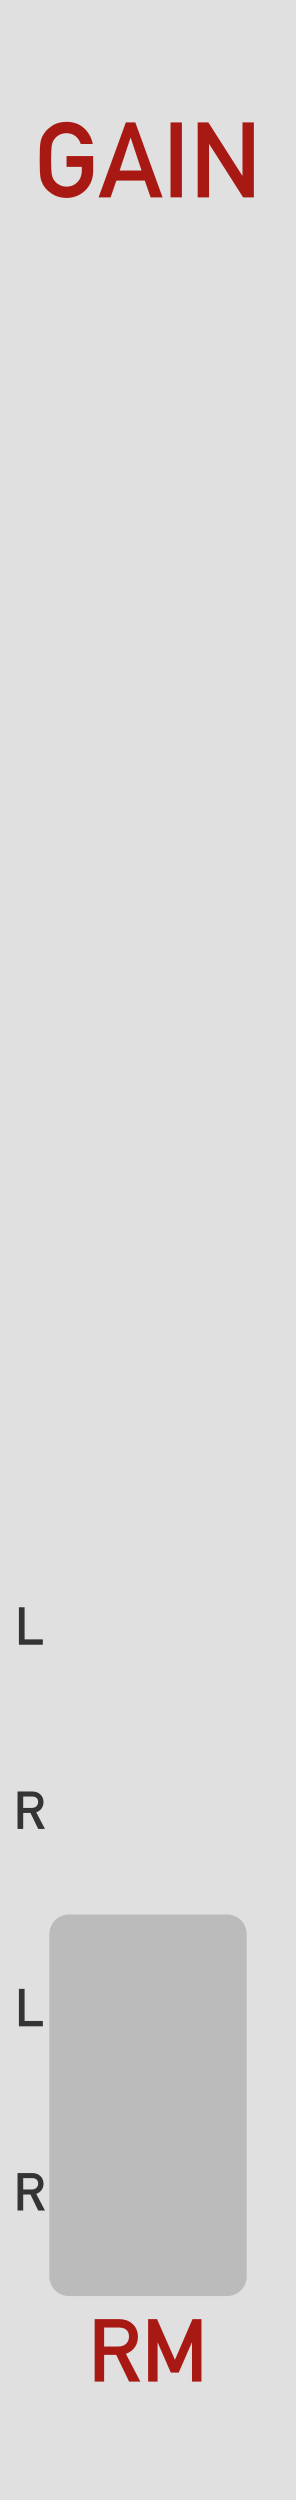
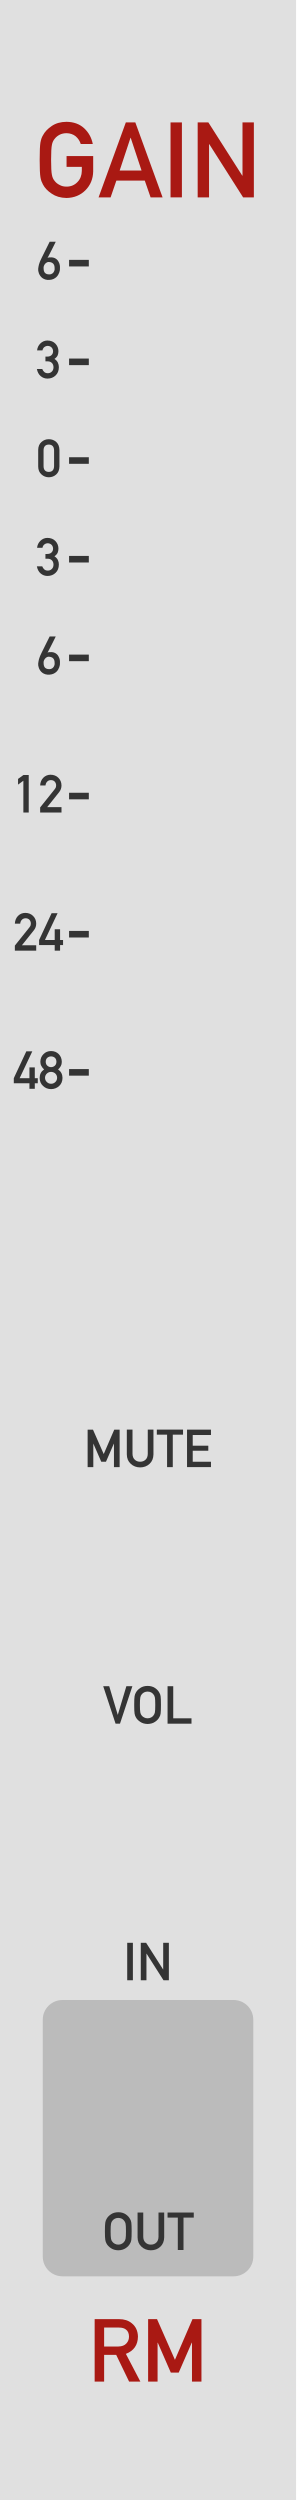
- <svg xmlns="http://www.w3.org/2000/svg" version="1.1" width="45" height="380" viewBox="0 0 45 380" id="svg87">
+ <svg xmlns="http://www.w3.org/2000/svg" version="1.1" width="45" height="380" viewBox="0 0 45 380" id="svg80">
  <style id="style2">
    text.title {
      fill: #a91913;
      font-family: 'DIN Alternate';
      font-size: 12pt;
    }
    text.logo {
      fill: #a91913;
      font-family: 'DIN Alternate';
      font-size: 10pt;
    }
    text.big-label {
      fill: #343434;
      font-family: 'DIN Alternate';
      font-size: 7.5pt;
    }
    text.label {
      fill: #343434;
      font-family: 'DIN Alternate';
      font-size: 6pt;
    }
    .background {
      fill: #e0e0e0;
    }
    .output {
      fill: #bbbbbb;
    }
    polyline.icon {
      stroke: #343434;
      stroke-width: 1.2;
      fill: none;
    }
    polyline.connect {
      stroke: #343434;
      stroke-width: 1;
      fill: none;
    }

    .blueprint {
      stroke: #08f;
      fill: none;
    }
  </style>
-   <defs id="defs53">
-     <linearGradient id="smallKnobMediumGradient">
-       <stop offset="5%" stop-color="#888" id="stop4" />
-       <stop offset="95%" stop-color="#333" id="stop6" />
-     </linearGradient>
-     <linearGradient id="smallKnobDarkGradient">
-       <stop offset="5%" stop-color="#444" id="stop9" />
-       <stop offset="95%" stop-color="#222" id="stop11" />
-     </linearGradient>
-     <linearGradient id="bigKnobDarkGradient">
-       <stop offset="5%" stop-color="#5c5c5c" id="stop14" />
-       <stop offset="95%" stop-color="#282828" id="stop16" />
-     </linearGradient>
-     <linearGradient id="bigKnobMediumGradient">
-       <stop offset="5%" stop-color="#888" id="stop19" />
-       <stop offset="95%" stop-color="#333" id="stop21" />
-     </linearGradient>
-     <symbol id="knob18">
-       <g transform="translate(9 9)" id="g30">
-         <circle r="8.5" stroke="#222" fill="none" id="circle24" />
-         <circle r="8" fill="url('#smallKnobMediumGradient')" transform="rotate(90)" id="circle26" />
-         <circle r="7" fill="url('#smallKnobDarkGradient')" transform="rotate(90)" id="circle28" />
-       </g>
+   <defs id="defs10">
+     <symbol id="port">
+       <g transform="translate(12 12)" id="g4" />
    </symbol>
-     <symbol id="knob32">
-       <g transform="translate(16 16)" id="g37">
-         <circle r="15.5" fill="url('#bigKnobDarkGradient')" transform="rotate(90)" id="circle33" />
-         <circle r="13.5" fill="url('#bigKnobMediumGradient')" transform="rotate(90)" id="circle35" />
-       </g>
-     </symbol>
-     <symbol id="knob40">
-       <g transform="translate(20 20)" id="g44">
-         <circle r="19.5" fill="url('#bigKnobDarkGradient')" transform="rotate(90)" id="circle40" />
-         <circle r="17.5" fill="url('#bigKnobMediumGradient')" transform="rotate(90)" id="circle42" />
-       </g>
-     </symbol>
-     <symbol id="port">
-       <g transform="translate(12 12)" id="g47" />
-     </symbol>
-     <symbol id="hswitch14">
-       <g transform="translate(12 7)" id="g50" />
+     <symbol id="fader">
+       <g transform="translate(9 0)" id="g7" />
    </symbol>
  </defs>
-   <path id="rect55" style="fill:#e0e0e0" d="M 0,0 H 45 V 380 H 0 Z" class="background" />
-   <g aria-label="GAIN" id="text57" style="font-size:16px;font-family:'DIN Alternate';text-anchor:middle;fill:#a91913" class="title">
-     <path d="M 10.117,25.359 H 12.438 v 0.594 q -0.016,1.07 -0.672,1.727 -0.656,0.688 -1.664,0.688 -0.609,0 -1.047,-0.258 Q 8.609,27.891 8.336,27.539 8,27.172 7.891,26.578 q -0.125,-0.594 -0.125,-2.273 0,-1.68 0.125,-2.289 Q 8,21.438 8.336,21.07 q 0.273,-0.352 0.719,-0.586 0.438,-0.227 1.047,-0.242 0.828,0.016 1.406,0.477 0.555,0.484 0.766,1.172 h 1.828 Q 13.828,20.461 12.789,19.492 11.75,18.531 10.102,18.516 8.758,18.531 7.859,19.156 6.945,19.773 6.531,20.562 6.273,20.977 6.148,21.648 6.031,22.32 6.031,24.305 q 0,1.953 0.117,2.641 0.062,0.367 0.156,0.609 0.102,0.234 0.227,0.492 0.414,0.789 1.328,1.391 0.898,0.625 2.242,0.656 1.742,-0.031 2.891,-1.18 1.141,-1.156 1.172,-2.867 v -2.32 h -4.047 z" style="font-size:16px;font-family:'DIN Alternate';text-anchor:middle;fill:#a91913" id="path136" />
-     <path d="m 18.188,25.922 1.648,-4.977 h 0.031 l 1.648,4.977 z M 22.891,30 h 1.82 L 20.57,18.609 H 19.125 L 14.984,30 H 16.812 l 0.875,-2.547 h 4.32 z" style="font-size:16px;font-family:'DIN Alternate';text-anchor:middle;fill:#a91913" id="path138" />
-     <path d="m 25.922,30 h 1.727 V 18.609 h -1.727 z" style="font-size:16px;font-family:'DIN Alternate';text-anchor:middle;fill:#a91913" id="path140" />
-     <path d="m 30.047,30 h 1.727 v -8.094 h 0.031 L 36.953,30 h 1.633 V 18.609 h -1.727 v 8.094 h -0.031 l -5.156,-8.094 h -1.625 z" style="font-size:16px;font-family:'DIN Alternate';text-anchor:middle;fill:#a91913" id="path142" />
+   <path id="rect12" style="fill:#e0e0e0" d="M 0,0 H 45 V 380 H 0 Z" class="background" />
+   <g aria-label="GAIN" id="text14" style="font-size:16px;font-family:'DIN Alternate';text-anchor:middle;fill:#a91913" class="title">
+     <path d="M 10.117,25.359 H 12.438 v 0.594 q -0.016,1.07 -0.672,1.727 -0.656,0.688 -1.664,0.688 -0.609,0 -1.047,-0.258 Q 8.609,27.891 8.336,27.539 8,27.172 7.891,26.578 q -0.125,-0.594 -0.125,-2.273 0,-1.68 0.125,-2.289 Q 8,21.438 8.336,21.07 q 0.273,-0.352 0.719,-0.586 0.438,-0.227 1.047,-0.242 0.828,0.016 1.406,0.477 0.555,0.484 0.766,1.172 h 1.828 Q 13.828,20.461 12.789,19.492 11.75,18.531 10.102,18.516 8.758,18.531 7.859,19.156 6.945,19.773 6.531,20.562 6.273,20.977 6.148,21.648 6.031,22.32 6.031,24.305 q 0,1.953 0.117,2.641 0.062,0.367 0.156,0.609 0.102,0.234 0.227,0.492 0.414,0.789 1.328,1.391 0.898,0.625 2.242,0.656 1.742,-0.031 2.891,-1.18 1.141,-1.156 1.172,-2.867 v -2.32 h -4.047 z" style="font-size:16px;font-family:'DIN Alternate';text-anchor:middle;fill:#a91913" id="path204" />
+     <path d="m 18.188,25.922 1.648,-4.977 h 0.031 l 1.648,4.977 z M 22.891,30 h 1.82 L 20.57,18.609 H 19.125 L 14.984,30 H 16.812 l 0.875,-2.547 h 4.32 z" style="font-size:16px;font-family:'DIN Alternate';text-anchor:middle;fill:#a91913" id="path206" />
+     <path d="m 25.922,30 h 1.727 V 18.609 h -1.727 z" style="font-size:16px;font-family:'DIN Alternate';text-anchor:middle;fill:#a91913" id="path208" />
+     <path d="m 30.047,30 h 1.727 v -8.094 h 0.031 L 36.953,30 h 1.633 V 18.609 h -1.727 v 8.094 h -0.031 l -5.156,-8.094 h -1.625 z" style="font-size:16px;font-family:'DIN Alternate';text-anchor:middle;fill:#a91913" id="path210" />
  </g>
-   <g aria-label="RM" id="text59" style="font-size:13.333px;font-family:'DIN Alternate';text-anchor:middle;fill:#a91913" class="logo">
-     <path d="m 15.827,353.79 h 2.253 q 0.69,0 1.055,0.293 0.462,0.332 0.475,1.074 0,0.618 -0.397,1.042 -0.404,0.456 -1.211,0.469 H 15.827 Z M 14.388,362 h 1.439 v -4.056 h 1.836 L 19.622,362 h 1.712 l -2.201,-4.212 q 1.81,-0.697 1.836,-2.63 -0.039,-1.315 -0.944,-2.025 -0.749,-0.625 -1.934,-0.625 h -3.704 z" style="font-size:13.333px;font-family:'DIN Alternate';text-anchor:middle;fill:#a91913" id="path131" />
-     <path d="m 22.513,362 h 1.439 v -5.918 h 0.026 l 1.986,4.557 h 1.198 l 1.986,-4.557 h 0.033 V 362 h 1.439 v -9.492 h -1.361 l -2.669,6.185 v 0 l -2.721,-6.185 h -1.354 z" style="font-size:13.333px;font-family:'DIN Alternate';text-anchor:middle;fill:#a91913" id="path133" />
+   <g aria-label="RM" id="text16" style="font-size:13.333px;font-family:'DIN Alternate';text-anchor:middle;fill:#a91913" class="logo">
+     <path d="m 15.827,353.79 h 2.253 q 0.69,0 1.055,0.293 0.462,0.332 0.475,1.074 0,0.618 -0.397,1.042 -0.404,0.456 -1.211,0.469 H 15.827 Z M 14.388,362 h 1.439 v -4.056 h 1.836 L 19.622,362 h 1.712 l -2.201,-4.212 q 1.81,-0.697 1.836,-2.63 -0.039,-1.315 -0.944,-2.025 -0.749,-0.625 -1.934,-0.625 h -3.704 z" style="font-size:13.333px;font-family:'DIN Alternate';text-anchor:middle;fill:#a91913" id="path199" />
+     <path d="m 22.513,362 h 1.439 v -5.918 h 0.026 l 1.986,4.557 h 1.198 l 1.986,-4.557 h 0.033 V 362 h 1.439 v -9.492 h -1.361 l -2.669,6.185 v 0 l -2.721,-6.185 h -1.354 z" style="font-size:13.333px;font-family:'DIN Alternate';text-anchor:middle;fill:#a91913" id="path201" />
  </g>
-   <g id="use61" transform="translate(10.5,236)">
-     <g transform="translate(12,12)" id="g102" />
+   <g id="use18" transform="translate(13.5,40)">
+     <g transform="translate(9)" id="g112" />
  </g>
-   <g aria-label="L" id="text63" style="font-size:8px;font-family:'DIN Alternate';text-anchor:middle;fill:#343434" class="label">
-     <path d="m 2.875,250 h 3.637 v -0.816 H 3.738 v -4.879 H 2.875 Z" style="font-size:8px;font-family:'DIN Alternate';text-anchor:middle;fill:#343434" id="path128" />
+   <g aria-label="6" id="text20" style="font-size:8px;font-family:'DIN Alternate';fill:#343434" class="label">
+     <path d="m 8.469,36.746 q 0.004,0 -0.039,0.086 -0.039,0.082 -0.109,0.227 Q 8.25,37.203 8.156,37.391 q -0.094,0.188 -0.199,0.395 -0.102,0.207 -0.211,0.418 -0.105,0.211 -0.207,0.402 -0.098,0.191 -0.18,0.348 -0.082,0.156 -0.137,0.25 0.113,-0.066 0.254,-0.078 0.145,-0.016 0.332,-0.008 0.27,0.008 0.469,0.094 0.203,0.086 0.348,0.215 0.145,0.129 0.238,0.289 0.098,0.156 0.152,0.309 0.055,0.148 0.074,0.281 0.023,0.129 0.023,0.203 0,0.023 0,0.086 0,0.062 0,0.141 0,0.074 -0.004,0.152 0,0.078 -0.004,0.133 -0.004,0.027 -0.027,0.145 Q 9.059,41.277 9,41.438 8.945,41.594 8.84,41.777 8.734,41.957 8.562,42.121 8.391,42.281 8.145,42.398 7.898,42.516 7.559,42.543 7.203,42.574 6.93,42.496 6.656,42.418 6.457,42.273 6.258,42.129 6.125,41.941 5.992,41.75 5.914,41.551 5.84,41.352 5.812,41.168 q -0.023,-0.184 -0.008,-0.312 0.023,-0.191 0.051,-0.34 0.027,-0.152 0.062,-0.289 0.039,-0.137 0.086,-0.27 0.047,-0.133 0.109,-0.289 0.016,-0.039 0.086,-0.184 0.07,-0.148 0.172,-0.363 Q 6.477,38.906 6.605,38.648 6.734,38.391 6.863,38.125 7.168,37.508 7.547,36.746 Z m -0.164,4.168 q 0,-0.148 -0.012,-0.328 Q 8.281,40.406 8.203,40.246 8.129,40.082 7.957,39.965 7.785,39.848 7.469,39.824 7.32,39.812 7.199,39.855 7.078,39.898 6.984,39.973 q -0.094,0.074 -0.164,0.172 -0.066,0.094 -0.113,0.188 -0.043,0.094 -0.062,0.176 Q 6.625,40.586 6.625,40.629 q 0,0.098 0.004,0.219 0.004,0.117 0.023,0.238 0.023,0.117 0.074,0.23 0.051,0.109 0.145,0.195 0.094,0.086 0.238,0.141 0.148,0.055 0.367,0.055 0.176,0.004 0.305,-0.043 0.133,-0.051 0.223,-0.125 0.094,-0.078 0.152,-0.172 0.059,-0.094 0.09,-0.184 0.035,-0.09 0.047,-0.16 0.012,-0.074 0.012,-0.109 z" style="font-size:8px;font-family:'DIN Alternate';fill:#343434" id="path196" />
  </g>
-   <g id="use67" transform="translate(10.5,264)">
-     <g transform="translate(12,12)" id="g106" />
+   <path id="polyline22" transform="translate(22.5,40)" style="fill:none;stroke:#343434;stroke-width:1" d="m -12,0 h 3" class="connect" />
+   <g aria-label="3" id="text24" style="font-size:8px;font-family:'DIN Alternate';fill:#343434" class="label">
+     <path d="M 6.906,54.926 H 7.25 q 0.379,0 0.625,0.23 0.25,0.238 0.258,0.672 Q 8.125,56.254 7.875,56.484 q -0.246,0.246 -0.605,0.246 -0.336,0 -0.539,-0.184 Q 6.531,56.371 6.422,56.086 H 5.605 q 0.133,0.711 0.582,1.086 0.449,0.375 1.031,0.375 0.754,-0.008 1.234,-0.48 0.488,-0.461 0.496,-1.262 0,-0.359 -0.152,-0.688 Q 8.637,54.789 8.277,54.555 8.629,54.316 8.766,54.012 8.883,53.707 8.883,53.379 8.875,52.73 8.438,52.254 7.98,51.766 7.203,51.758 q -0.613,0.008 -1.055,0.438 -0.449,0.434 -0.512,1.066 H 6.453 q 0.078,-0.352 0.305,-0.52 0.215,-0.168 0.477,-0.168 0.363,0.008 0.594,0.23 0.23,0.23 0.238,0.59 0,0.355 -0.23,0.578 Q 7.605,54.203 7.188,54.203 H 6.906 Z" style="font-size:8px;font-family:'DIN Alternate';fill:#343434" id="path192" />
  </g>
-   <g aria-label="R" id="text69" style="font-size:8px;font-family:'DIN Alternate';text-anchor:middle;fill:#343434" class="label">
-     <path d="m 3.527,273.074 h 1.352 q 0.414,0 0.633,0.176 0.277,0.199 0.285,0.645 0,0.371 -0.238,0.625 -0.242,0.273 -0.727,0.281 H 3.527 Z M 2.664,278 h 0.863 v -2.434 H 4.629 L 5.805,278 h 1.027 l -1.32,-2.527 q 1.086,-0.418 1.102,-1.578 -0.023,-0.789 -0.566,-1.215 -0.449,-0.375 -1.16,-0.375 H 2.664 Z" style="font-size:8px;font-family:'DIN Alternate';text-anchor:middle;fill:#343434" id="path125" />
+   <path id="polyline26" transform="translate(22.5,40)" style="fill:none;stroke:#343434;stroke-width:1" d="m -12,15 h 3" class="connect" />
+   <g aria-label="0" id="text28" style="font-size:8px;font-family:'DIN Alternate';fill:#343434" class="label">
+     <path d="m 8.219,70.859 q -0.023,0.863 -0.801,0.871 -0.781,-0.008 -0.797,-0.871 v -2.414 q 0.016,-0.855 0.797,-0.871 0.777,0.016 0.801,0.871 z m -2.414,0.047 q 0.008,0.785 0.504,1.211 0.465,0.422 1.109,0.43 0.664,-0.008 1.129,-0.43 0.473,-0.426 0.488,-1.211 V 68.395 Q 9.02,67.605 8.547,67.18 8.082,66.758 7.418,66.758 q -0.645,0 -1.109,0.422 Q 5.812,67.605 5.805,68.395 Z" style="font-size:8px;font-family:'DIN Alternate';fill:#343434" id="path188" />
  </g>
-   <path id="rect73" style="fill:#bbbbbb" d="m 10.5,291 h 24 c 1.662,0 3,1.338 3,3 v 52 c 0,1.662 -1.338,3 -3,3 h -24 c -1.662,0 -3,-1.338 -3,-3 v -52 c 0,-1.662 1.338,-3 3,-3 z" class="output" />
-   <g id="use75" transform="translate(10.5,294)">
-     <g transform="translate(12,12)" id="g110" />
+   <path id="polyline30" transform="translate(22.5,40)" style="fill:none;stroke:#343434;stroke-width:1" d="m -12,30 h 3" class="connect" />
+   <g aria-label="3" id="text32" style="font-size:8px;font-family:'DIN Alternate';fill:#343434" class="label">
+     <path d="M 6.906,84.926 H 7.25 q 0.379,0 0.625,0.23 0.25,0.238 0.258,0.672 Q 8.125,86.254 7.875,86.484 q -0.246,0.246 -0.605,0.246 -0.336,0 -0.539,-0.184 Q 6.531,86.371 6.422,86.086 H 5.605 q 0.133,0.711 0.582,1.086 0.449,0.375 1.031,0.375 0.754,-0.008 1.234,-0.48 0.488,-0.461 0.496,-1.262 0,-0.359 -0.152,-0.688 Q 8.637,84.789 8.277,84.555 8.629,84.316 8.766,84.012 8.883,83.707 8.883,83.379 8.875,82.73 8.438,82.254 7.98,81.766 7.203,81.758 q -0.613,0.008 -1.055,0.438 -0.449,0.434 -0.512,1.066 H 6.453 q 0.078,-0.352 0.305,-0.52 0.215,-0.168 0.477,-0.168 0.363,0.008 0.594,0.23 0.23,0.23 0.238,0.59 0,0.355 -0.23,0.578 Q 7.605,84.203 7.188,84.203 H 6.906 Z" style="font-size:8px;font-family:'DIN Alternate';fill:#343434" id="path184" />
  </g>
-   <g aria-label="L" id="text77" style="font-size:8px;font-family:'DIN Alternate';text-anchor:middle;fill:#343434" class="label">
-     <path d="m 2.875,308 h 3.637 v -0.816 H 3.738 v -4.879 H 2.875 Z" style="font-size:8px;font-family:'DIN Alternate';text-anchor:middle;fill:#343434" id="path121" />
+   <path id="polyline34" transform="translate(22.5,40)" style="fill:none;stroke:#343434;stroke-width:1" d="m -12,45 h 3" class="connect" />
+   <g aria-label="6" id="text36" style="font-size:8px;font-family:'DIN Alternate';fill:#343434" class="label">
+     <path d="m 8.469,96.746 q 0.004,0 -0.039,0.086 -0.039,0.082 -0.109,0.227 Q 8.25,97.203 8.156,97.391 q -0.094,0.188 -0.199,0.395 -0.102,0.207 -0.211,0.418 -0.105,0.211 -0.207,0.402 -0.098,0.191 -0.18,0.348 -0.082,0.156 -0.137,0.25 0.113,-0.066 0.254,-0.078 0.145,-0.016 0.332,-0.008 0.27,0.008 0.469,0.094 0.203,0.086 0.348,0.215 0.145,0.129 0.238,0.289 0.098,0.156 0.152,0.309 0.055,0.148 0.074,0.281 0.023,0.129 0.023,0.203 0,0.023 0,0.086 0,0.062 0,0.141 0,0.074 -0.004,0.152 0,0.078 -0.004,0.133 -0.004,0.027 -0.027,0.145 Q 9.059,101.277 9,101.438 q -0.055,0.156 -0.16,0.34 -0.105,0.18 -0.277,0.344 -0.172,0.16 -0.418,0.277 -0.246,0.117 -0.586,0.145 -0.355,0.031 -0.629,-0.047 Q 6.656,102.418 6.457,102.273 6.258,102.129 6.125,101.941 5.992,101.75 5.914,101.551 5.84,101.352 5.812,101.168 q -0.023,-0.184 -0.008,-0.312 0.023,-0.191 0.051,-0.34 0.027,-0.152 0.062,-0.289 0.039,-0.137 0.086,-0.27 0.047,-0.133 0.109,-0.289 0.016,-0.039 0.086,-0.184 0.07,-0.148 0.172,-0.363 Q 6.477,98.906 6.605,98.648 6.734,98.391 6.863,98.125 7.168,97.508 7.547,96.746 Z m -0.164,4.168 q 0,-0.148 -0.012,-0.328 Q 8.281,100.406 8.203,100.246 8.129,100.082 7.957,99.965 7.785,99.848 7.469,99.824 7.32,99.812 7.199,99.855 7.078,99.898 6.984,99.973 q -0.094,0.074 -0.164,0.172 -0.066,0.094 -0.113,0.188 -0.043,0.094 -0.062,0.176 -0.02,0.078 -0.02,0.121 0,0.098 0.004,0.219 0.004,0.117 0.023,0.238 0.023,0.117 0.074,0.23 0.051,0.109 0.145,0.195 0.094,0.086 0.238,0.141 0.148,0.055 0.367,0.055 0.176,0.004 0.305,-0.043 0.133,-0.051 0.223,-0.125 0.094,-0.078 0.152,-0.172 0.059,-0.094 0.09,-0.184 0.035,-0.09 0.047,-0.16 0.012,-0.074 0.012,-0.109 z" style="font-size:8px;font-family:'DIN Alternate';fill:#343434" id="path180" />
  </g>
-   <g id="use81" transform="translate(10.5,322)">
-     <g transform="translate(12,12)" id="g114" />
+   <path id="polyline38" transform="translate(22.5,40)" style="fill:none;stroke:#343434;stroke-width:1" d="m -12,60 h 3" class="connect" />
+   <g aria-label="12" id="text40" style="font-size:8px;font-family:'DIN Alternate';fill:#343434" class="label">
+     <path d="M 3.551,118.668 V 123.5 h 0.816 v -5.695 H 3.551 l -0.809,0.59 v 0.867 0 l 0.809,-0.594 z" style="font-size:8px;font-family:'DIN Alternate';fill:#343434" id="path174" />
+     <path d="m 6.102,123.5 h 3.246 v -0.816 H 7.172 l 1.832,-2.297 q 0.344,-0.438 0.344,-1 -0.008,-0.703 -0.473,-1.16 -0.457,-0.461 -1.191,-0.469 -0.656,0.008 -1.105,0.461 -0.445,0.465 -0.477,1.176 h 0.812 q 0.043,-0.391 0.273,-0.605 0.223,-0.215 0.559,-0.215 0.379,0.008 0.586,0.246 0.199,0.238 0.199,0.559 0,0.121 -0.031,0.258 -0.047,0.145 -0.176,0.312 l -2.223,2.781 z" style="font-size:8px;font-family:'DIN Alternate';fill:#343434" id="path176" />
  </g>
-   <g aria-label="R" id="text83" style="font-size:8px;font-family:'DIN Alternate';text-anchor:middle;fill:#343434" class="label">
-     <path d="m 3.527,331.074 h 1.352 q 0.414,0 0.633,0.176 0.277,0.199 0.285,0.645 0,0.371 -0.238,0.625 -0.242,0.273 -0.727,0.281 H 3.527 Z M 2.664,336 h 0.863 v -2.434 H 4.629 L 5.805,336 h 1.027 l -1.32,-2.527 q 1.086,-0.418 1.102,-1.578 -0.023,-0.789 -0.566,-1.215 -0.449,-0.375 -1.16,-0.375 H 2.664 Z" style="font-size:8px;font-family:'DIN Alternate';text-anchor:middle;fill:#343434" id="path118" />
+   <path id="polyline42" transform="translate(22.5,40)" style="fill:none;stroke:#343434;stroke-width:1" d="m -12,81 h 3" class="connect" />
+   <g aria-label="24" id="text44" style="font-size:8px;font-family:'DIN Alternate';fill:#343434" class="label">
+     <path d="m 2.258,144.5 h 3.246 v -0.816 H 3.328 l 1.832,-2.297 q 0.344,-0.438 0.344,-1 -0.008,-0.703 -0.473,-1.16 -0.457,-0.461 -1.191,-0.469 -0.656,0.008 -1.105,0.461 -0.445,0.465 -0.477,1.176 h 0.812 q 0.043,-0.391 0.273,-0.605 0.223,-0.215 0.559,-0.215 0.379,0.008 0.586,0.246 0.199,0.238 0.199,0.559 0,0.121 -0.031,0.258 -0.047,0.145 -0.176,0.312 l -2.223,2.781 z" style="font-size:8px;font-family:'DIN Alternate';fill:#343434" id="path168" />
+     <path d="M 5.941,143.652 H 8.316 V 144.5 h 0.816 v -0.848 h 0.453 v -0.77 h -0.453 v -1.637 H 8.316 v 1.637 H 6.828 l 1.926,-4.078 H 7.844 l -1.902,4.078 z" style="font-size:8px;font-family:'DIN Alternate';fill:#343434" id="path170" />
+   </g>
+   <path id="polyline46" transform="translate(22.5,40)" style="fill:none;stroke:#343434;stroke-width:1" d="m -12,102 h 3" class="connect" />
+   <g aria-label="48" id="text48" style="font-size:8px;font-family:'DIN Alternate';fill:#343434" class="label">
+     <path d="M 2.098,164.652 H 4.473 V 165.5 h 0.816 v -0.848 h 0.453 v -0.77 h -0.453 v -1.637 H 4.473 v 1.637 H 2.984 l 1.926,-4.078 H 4 l -1.902,4.078 z" style="font-size:8px;font-family:'DIN Alternate';fill:#343434" id="path162" />
+     <path d="m 6.949,161.387 q 0.008,-0.406 0.254,-0.613 0.242,-0.199 0.559,-0.199 0.328,0 0.57,0.199 0.238,0.207 0.246,0.613 -0.008,0.395 -0.246,0.602 -0.242,0.215 -0.57,0.215 -0.316,0 -0.559,-0.215 -0.246,-0.207 -0.254,-0.602 z m -0.922,2.449 q 0.008,0.77 0.52,1.23 0.488,0.473 1.215,0.48 0.73,-0.008 1.234,-0.48 0.496,-0.461 0.504,-1.23 -0.008,-0.824 -0.672,-1.281 0.254,-0.223 0.414,-0.512 0.152,-0.27 0.152,-0.641 -0.008,-0.711 -0.465,-1.176 -0.453,-0.461 -1.168,-0.469 -0.703,0.008 -1.148,0.469 -0.473,0.465 -0.48,1.176 0,0.371 0.168,0.641 0.145,0.289 0.398,0.512 -0.664,0.457 -0.672,1.281 z m 0.816,-0.008 q 0.008,-0.398 0.281,-0.648 0.262,-0.246 0.637,-0.254 0.387,0.008 0.648,0.254 0.266,0.25 0.273,0.648 -0.008,0.391 -0.273,0.641 -0.262,0.262 -0.648,0.262 -0.375,0 -0.637,-0.262 -0.273,-0.25 -0.281,-0.641 z" style="font-size:8px;font-family:'DIN Alternate';fill:#343434" id="path164" />
+   </g>
+   <path id="polyline50" transform="translate(22.5,40)" style="fill:none;stroke:#343434;stroke-width:1" d="m -12,123 h 3" class="connect" />
+   <g id="use54" transform="translate(10.5,189)">
+     <g transform="translate(12,12)" id="g116" />
+   </g>
+   <g aria-label="MUTE" id="text56" style="font-size:8px;font-family:'DIN Alternate';text-anchor:middle;fill:#343434" class="label">
+     <path d="m 13.32,223 h 0.863 v -3.551 h 0.016 l 1.191,2.734 h 0.719 l 1.191,-2.734 h 0.02 V 223 h 0.863 v -5.695 h -0.816 l -1.602,3.711 v 0 l -1.633,-3.711 h -0.812 z" style="font-size:8px;font-family:'DIN Alternate';text-anchor:middle;fill:#343434" id="path152" />
+     <path d="m 19.277,221.07 q 0.008,0.898 0.594,1.426 0.574,0.543 1.43,0.551 0.871,-0.008 1.441,-0.551 0.566,-0.527 0.582,-1.426 v -3.766 h -0.863 v 3.672 q -0.008,0.582 -0.328,0.887 -0.328,0.32 -0.832,0.32 -0.504,0 -0.824,-0.32 -0.328,-0.305 -0.336,-0.887 v -3.672 h -0.863 z" style="font-size:8px;font-family:'DIN Alternate';text-anchor:middle;fill:#343434" id="path154" />
+     <path d="m 25.395,223 h 0.867 v -4.926 h 1.559 v -0.77 h -3.984 v 0.77 h 1.559 z" style="font-size:8px;font-family:'DIN Alternate';text-anchor:middle;fill:#343434" id="path156" />
+     <path d="m 28.43,223 h 3.637 v -0.816 h -2.773 v -1.672 h 2.367 v -0.766 h -2.367 v -1.625 h 2.773 v -0.816 h -3.637 z" style="font-size:8px;font-family:'DIN Alternate';text-anchor:middle;fill:#343434" id="path158" />
+   </g>
+   <g id="use60" transform="translate(10.5,228)">
+     <g transform="translate(12,12)" id="g120" />
+   </g>
+   <g aria-label="VOL" id="text62" style="font-size:8px;font-family:'DIN Alternate';text-anchor:middle;fill:#343434" class="label">
+     <path d="m 17.566,262 h 0.672 l 1.883,-5.695 h -0.914 l -1.297,4.336 h -0.016 l -1.293,-4.336 H 15.688 Z" style="font-size:8px;font-family:'DIN Alternate';text-anchor:middle;fill:#343434" id="path145" />
+     <path d="m 20.398,259.152 q 0,0.977 0.059,1.32 0.031,0.184 0.078,0.305 0.051,0.117 0.113,0.246 0.207,0.395 0.664,0.695 0.449,0.312 1.121,0.328 0.68,-0.016 1.133,-0.328 0.449,-0.301 0.648,-0.695 0.145,-0.207 0.199,-0.551 0.051,-0.344 0.051,-1.32 0,-0.992 -0.051,-1.328 -0.055,-0.336 -0.199,-0.543 -0.199,-0.395 -0.648,-0.703 -0.453,-0.312 -1.133,-0.32 -0.672,0.008 -1.121,0.32 -0.457,0.309 -0.664,0.703 -0.129,0.207 -0.191,0.543 -0.059,0.336 -0.059,1.328 z m 0.867,0 q 0,-0.84 0.062,-1.145 0.055,-0.289 0.223,-0.473 0.137,-0.176 0.359,-0.293 0.219,-0.113 0.523,-0.121 0.309,0.008 0.535,0.121 0.215,0.117 0.344,0.293 0.168,0.184 0.23,0.473 0.059,0.305 0.059,1.145 0,0.84 -0.059,1.137 -0.062,0.297 -0.23,0.48 -0.129,0.176 -0.344,0.285 -0.227,0.129 -0.535,0.129 -0.305,0 -0.523,-0.129 -0.223,-0.109 -0.359,-0.285 -0.168,-0.184 -0.223,-0.48 -0.062,-0.297 -0.062,-1.137 z" style="font-size:8px;font-family:'DIN Alternate';text-anchor:middle;fill:#343434" id="path147" />
+     <path d="m 25.469,262 h 3.637 v -0.816 h -2.773 v -4.879 H 25.469 Z" style="font-size:8px;font-family:'DIN Alternate';text-anchor:middle;fill:#343434" id="path149" />
+   </g>
+   <g id="use66" transform="translate(10.5,267)">
+     <g transform="translate(12,12)" id="g124" />
+   </g>
+   <g aria-label="IN" id="text68" style="font-size:8px;font-family:'DIN Alternate';text-anchor:middle;fill:#343434" class="label">
+     <path d="m 19.336,301 h 0.863 v -5.695 h -0.863 z" style="font-size:8px;font-family:'DIN Alternate';text-anchor:middle;fill:#343434" id="path140" />
+     <path d="m 21.398,301 h 0.863 v -4.047 h 0.016 L 24.852,301 h 0.816 v -5.695 h -0.863 v 4.047 h -0.016 l -2.578,-4.047 h -0.812 z" style="font-size:8px;font-family:'DIN Alternate';text-anchor:middle;fill:#343434" id="path142" />
+   </g>
+   <path id="rect72" style="fill:#bbbbbb" d="m 9.5,304 h 26 c 1.662,0 3,1.338 3,3 v 36 c 0,1.662 -1.338,3 -3,3 h -26 c -1.662,0 -3,-1.338 -3,-3 v -36 c 0,-1.662 1.338,-3 3,-3 z" class="output" />
+   <g id="use74" transform="translate(10.5,308)">
+     <g transform="translate(12,12)" id="g128" />
+   </g>
+   <g aria-label="OUT" id="text76" style="font-size:8px;font-family:'DIN Alternate';text-anchor:middle;fill:#343434" class="label">
+     <path d="m 15.945,339.152 q 0,0.977 0.059,1.32 0.031,0.184 0.078,0.305 0.051,0.117 0.113,0.246 0.207,0.395 0.664,0.695 0.449,0.312 1.121,0.328 0.68,-0.016 1.133,-0.328 0.449,-0.301 0.648,-0.695 0.145,-0.207 0.199,-0.551 0.051,-0.344 0.051,-1.32 0,-0.992 -0.051,-1.328 -0.055,-0.336 -0.199,-0.543 -0.199,-0.395 -0.648,-0.703 -0.453,-0.312 -1.133,-0.32 -0.672,0.008 -1.121,0.32 -0.457,0.309 -0.664,0.703 -0.129,0.207 -0.191,0.543 -0.059,0.336 -0.059,1.328 z m 0.867,0 q 0,-0.84 0.062,-1.145 0.055,-0.289 0.223,-0.473 0.137,-0.176 0.359,-0.293 0.219,-0.113 0.523,-0.121 0.309,0.008 0.535,0.121 0.215,0.117 0.344,0.293 0.168,0.184 0.23,0.473 0.059,0.305 0.059,1.145 0,0.84 -0.059,1.137 -0.062,0.297 -0.23,0.48 -0.129,0.176 -0.344,0.285 -0.227,0.129 -0.535,0.129 -0.305,0 -0.523,-0.129 -0.223,-0.109 -0.359,-0.285 -0.168,-0.184 -0.223,-0.48 -0.062,-0.297 -0.062,-1.137 z" style="font-size:8px;font-family:'DIN Alternate';text-anchor:middle;fill:#343434" id="path132" />
+     <path d="m 20.91,340.07 q 0.008,0.898 0.594,1.426 0.574,0.543 1.43,0.551 0.871,-0.008 1.441,-0.551 0.566,-0.527 0.582,-1.426 v -3.766 H 24.094 v 3.672 q -0.008,0.582 -0.328,0.887 -0.328,0.32 -0.832,0.32 -0.504,0 -0.824,-0.32 -0.328,-0.305 -0.336,-0.887 v -3.672 h -0.863 z" style="font-size:8px;font-family:'DIN Alternate';text-anchor:middle;fill:#343434" id="path134" />
+     <path d="m 27.027,342 h 0.867 v -4.926 h 1.559 v -0.77 H 25.469 v 0.77 h 1.559 z" style="font-size:8px;font-family:'DIN Alternate';text-anchor:middle;fill:#343434" id="path136" />
  </g>
</svg>
